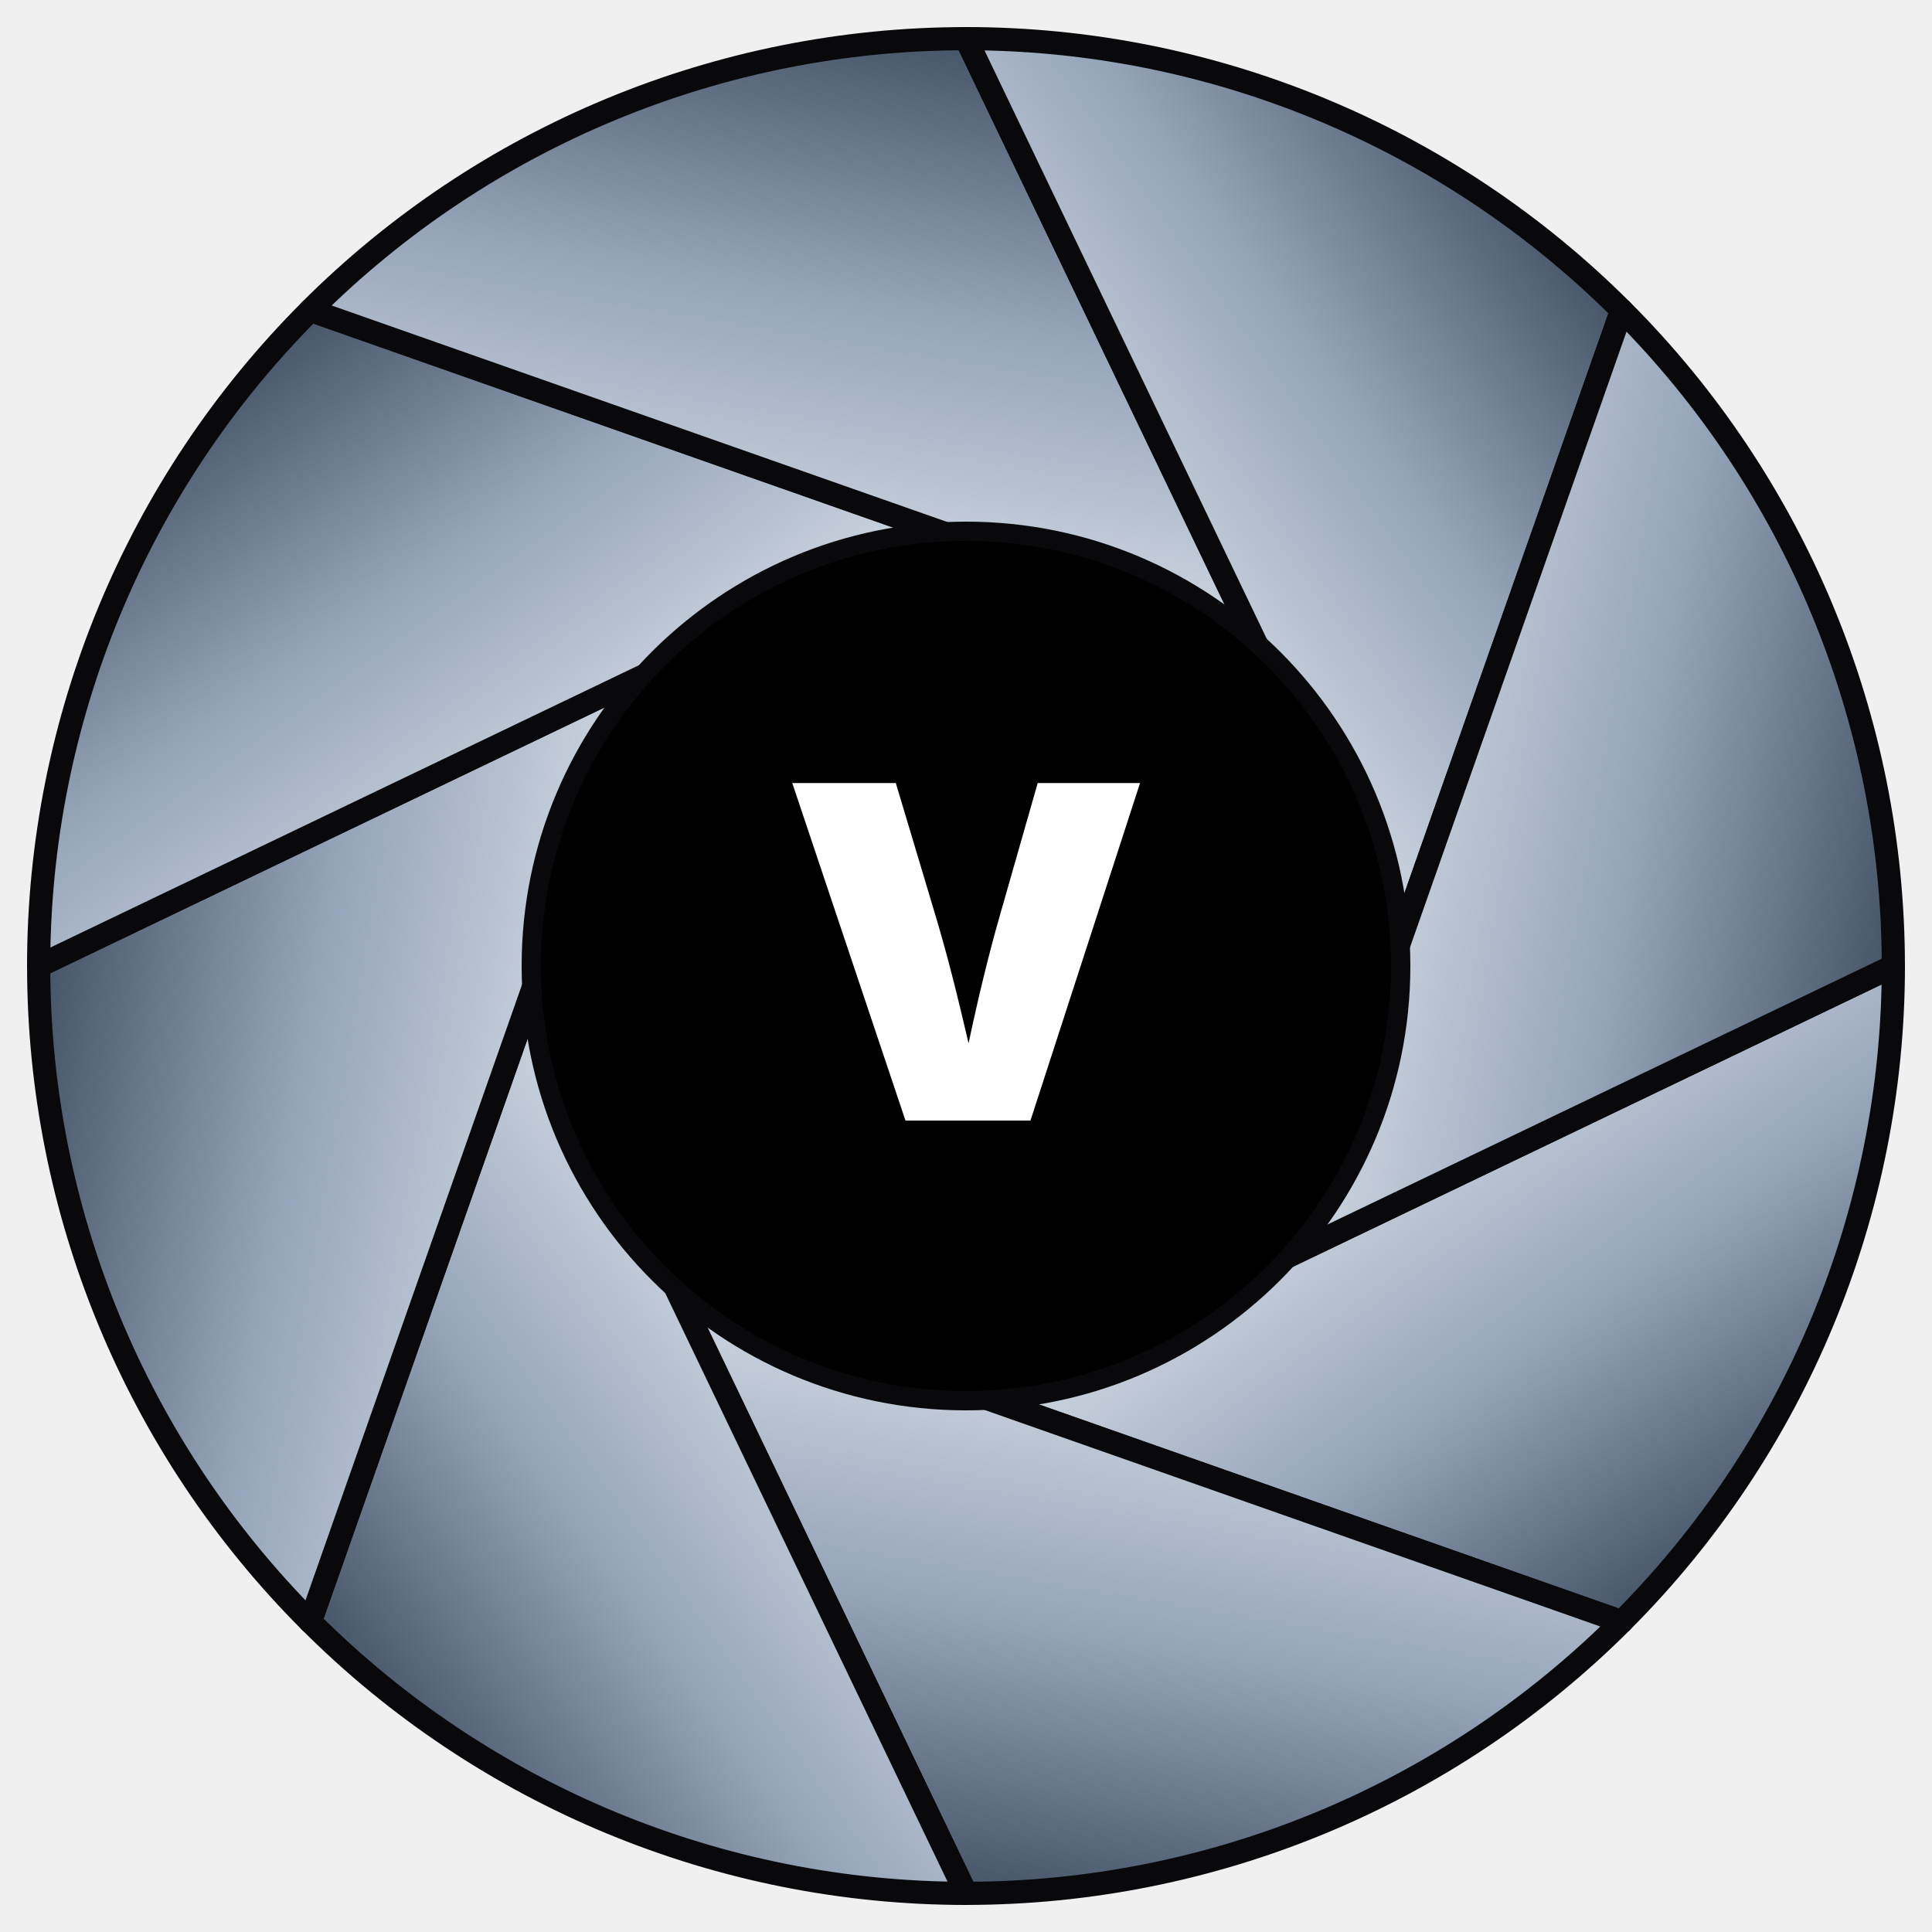
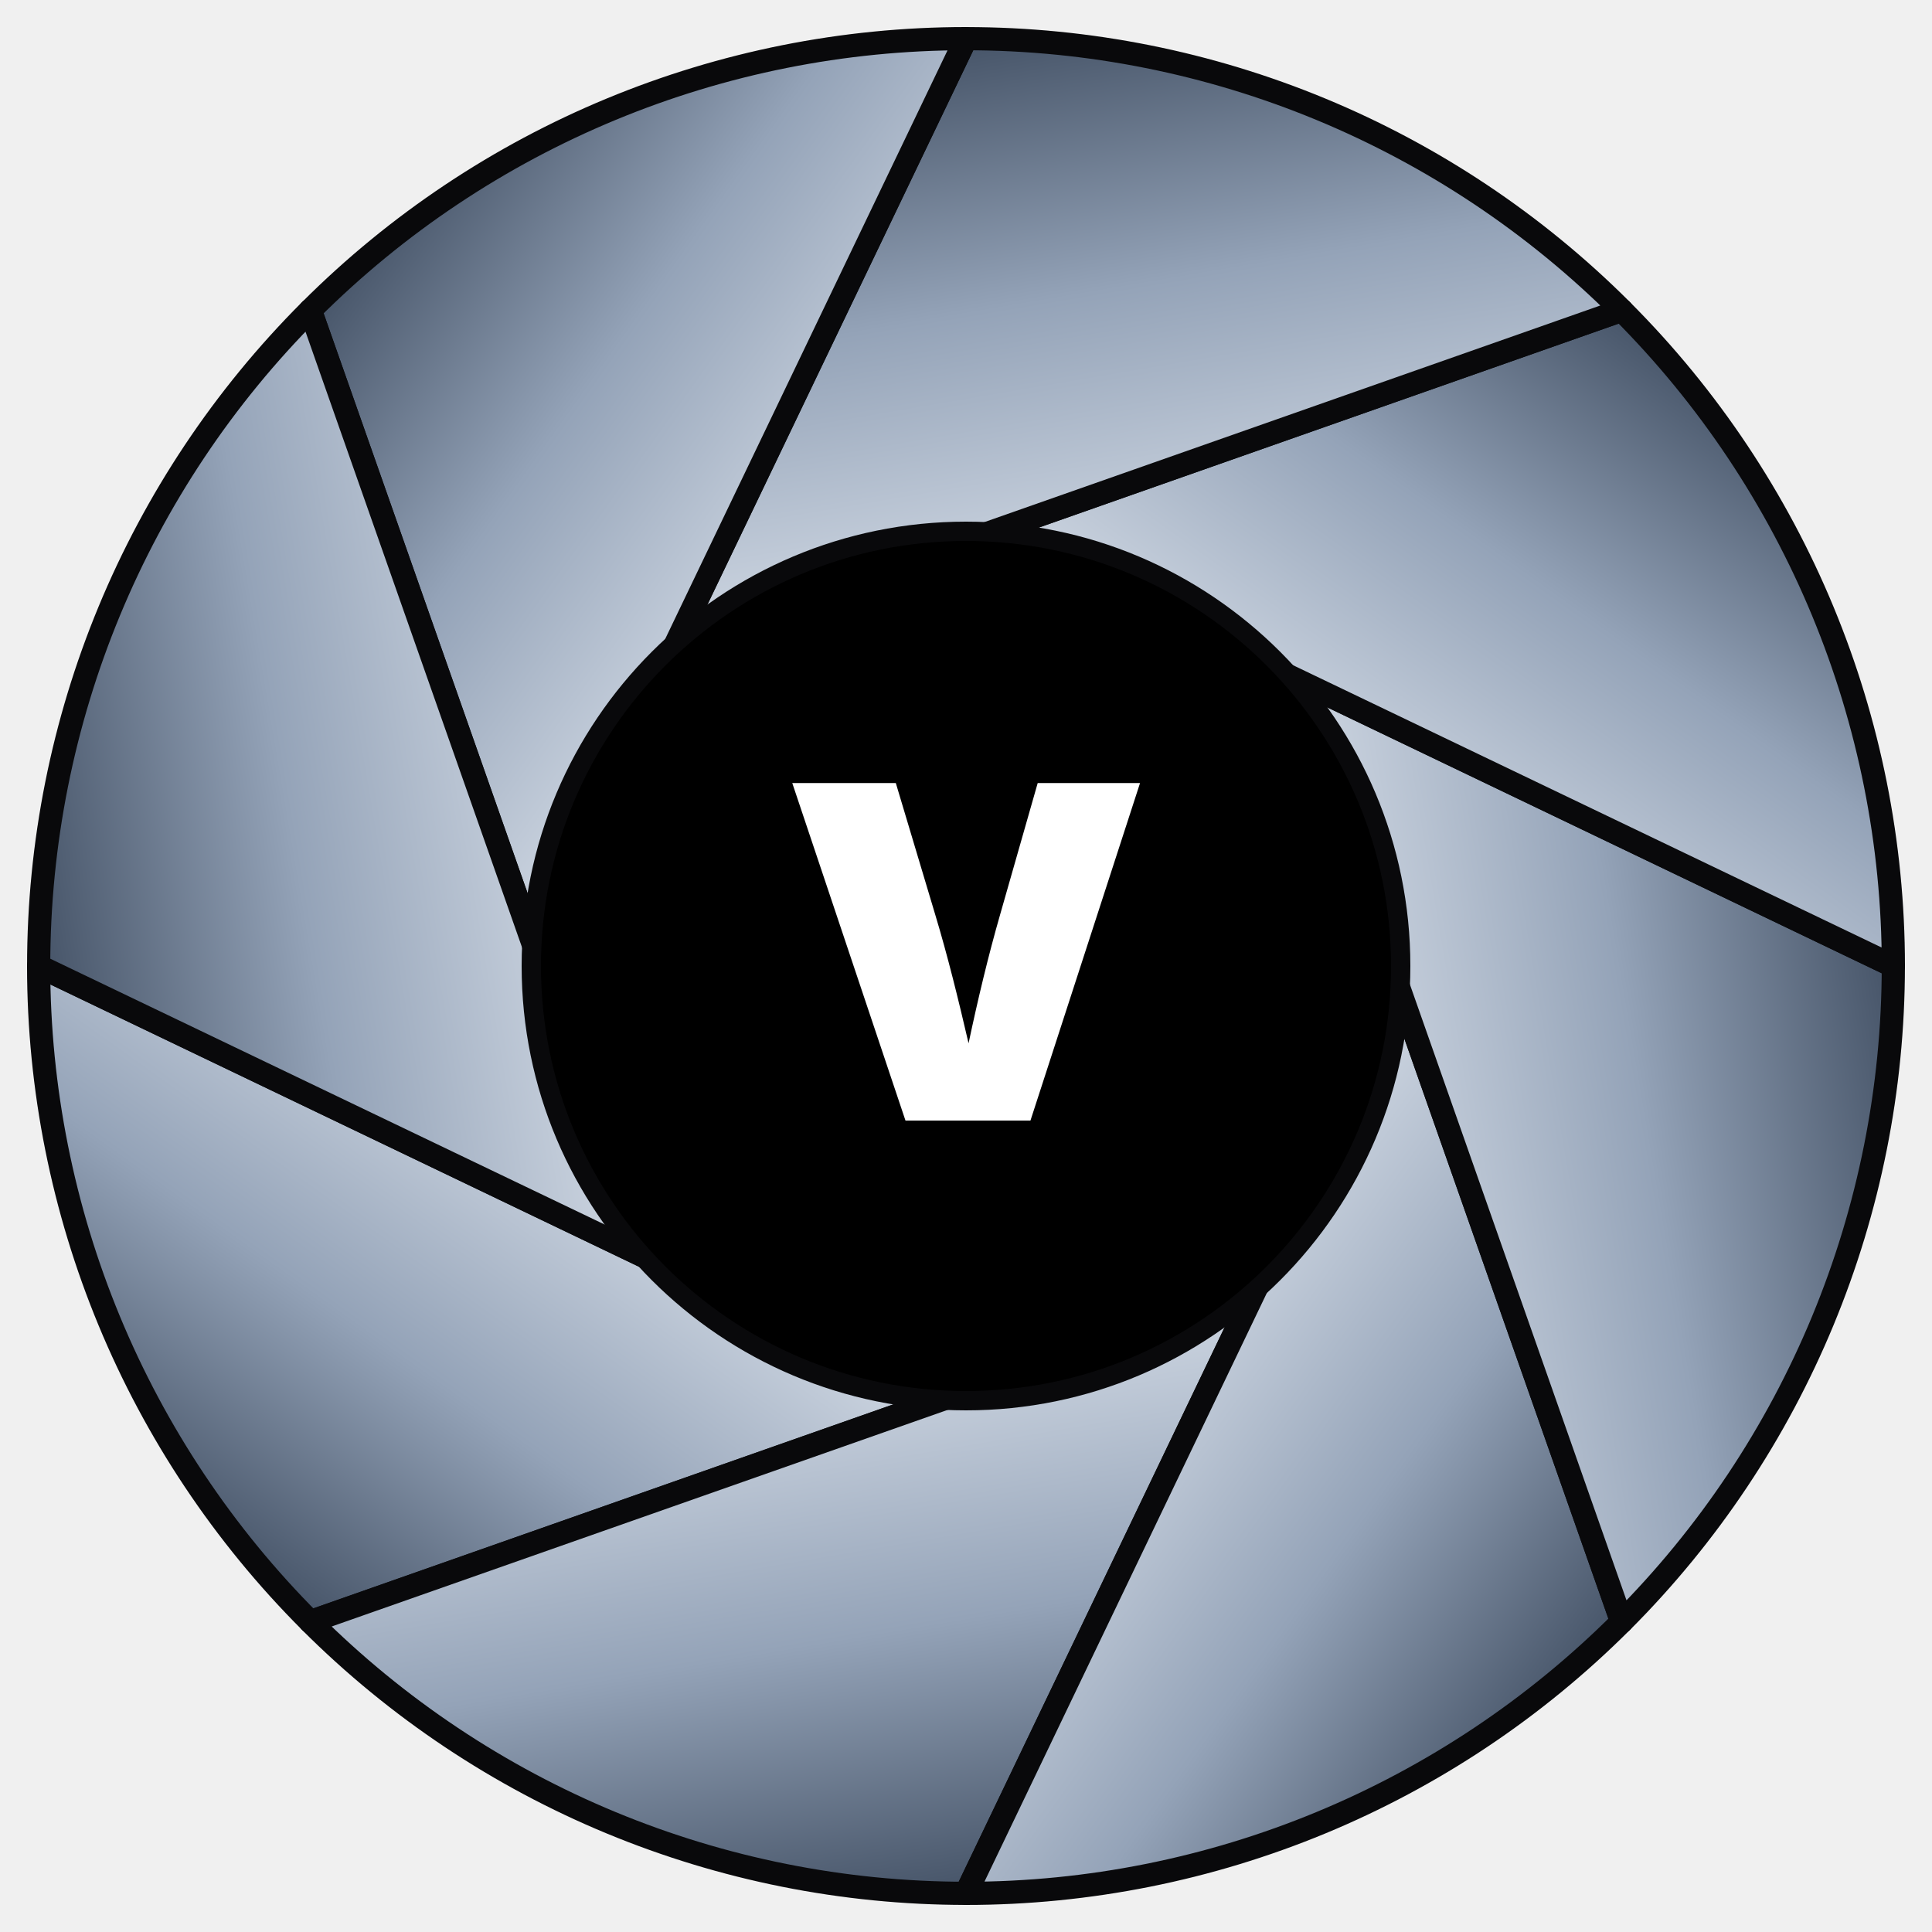
<svg xmlns="http://www.w3.org/2000/svg" viewBox="0 0 100 100">
  <defs>
    <linearGradient id="shutter-metal" x1="0%" y1="0%" x2="100%" y2="100%">
      <stop offset="0%" stop-color="#ffffff" />
      <stop offset="25%" stop-color="#e2e8f0" />
      <stop offset="60%" stop-color="#94a3b8" />
      <stop offset="85%" stop-color="#475569" />
      <stop offset="100%" stop-color="#1e293b" />
    </linearGradient>
  </defs>
-   <g stroke="#09090b" stroke-width="1.2" stroke-linejoin="round">
-     <path id="blade" d="M 98,50 A 48 48 0 0 1 83.94,83.94 L 50,72 A 22 22 0 0 0 65.56,65.56 Z" fill="url(#shutter-metal)" />
-     <use href="#blade" transform="rotate(45 50 50)" />
-     <use href="#blade" transform="rotate(90 50 50)" />
-     <use href="#blade" transform="rotate(135 50 50)" />
-     <use href="#blade" transform="rotate(180 50 50)" />
-     <use href="#blade" transform="rotate(225 50 50)" />
-     <use href="#blade" transform="rotate(270 50 50)" />
-     <use href="#blade" transform="rotate(315 50 50)" />
+   <g transform="scale(-1, 1) translate(-100, 0)">
+     <g stroke="#09090b" stroke-width="1.2" stroke-linejoin="round">
+       <path id="blade" d="M 98,50 A 48 48 0 0 1 83.94,83.94 L 50,72 A 22 22 0 0 0 65.56,65.56 Z" fill="url(#shutter-metal)" />
+       <use href="#blade" transform="rotate(45 50 50)" />
+       <use href="#blade" transform="rotate(90 50 50)" />
+       <use href="#blade" transform="rotate(135 50 50)" />
+       <use href="#blade" transform="rotate(180 50 50)" />
+       <use href="#blade" transform="rotate(225 50 50)" />
+       <use href="#blade" transform="rotate(270 50 50)" />
+       <use href="#blade" transform="rotate(315 50 50)" />
+     </g>
+     <circle cx="50" cy="50" r="22.5" fill="#000000" stroke="#09090b" stroke-width="1" />
  </g>
-   <circle cx="50" cy="50" r="22.5" fill="#000000" stroke="#09090b" stroke-width="1" />
  <text x="50" y="58" font-family="system-ui, -apple-system, sans-serif" font-weight="900" font-size="24" text-anchor="middle" fill="#ffffff">V</text>
</svg>
